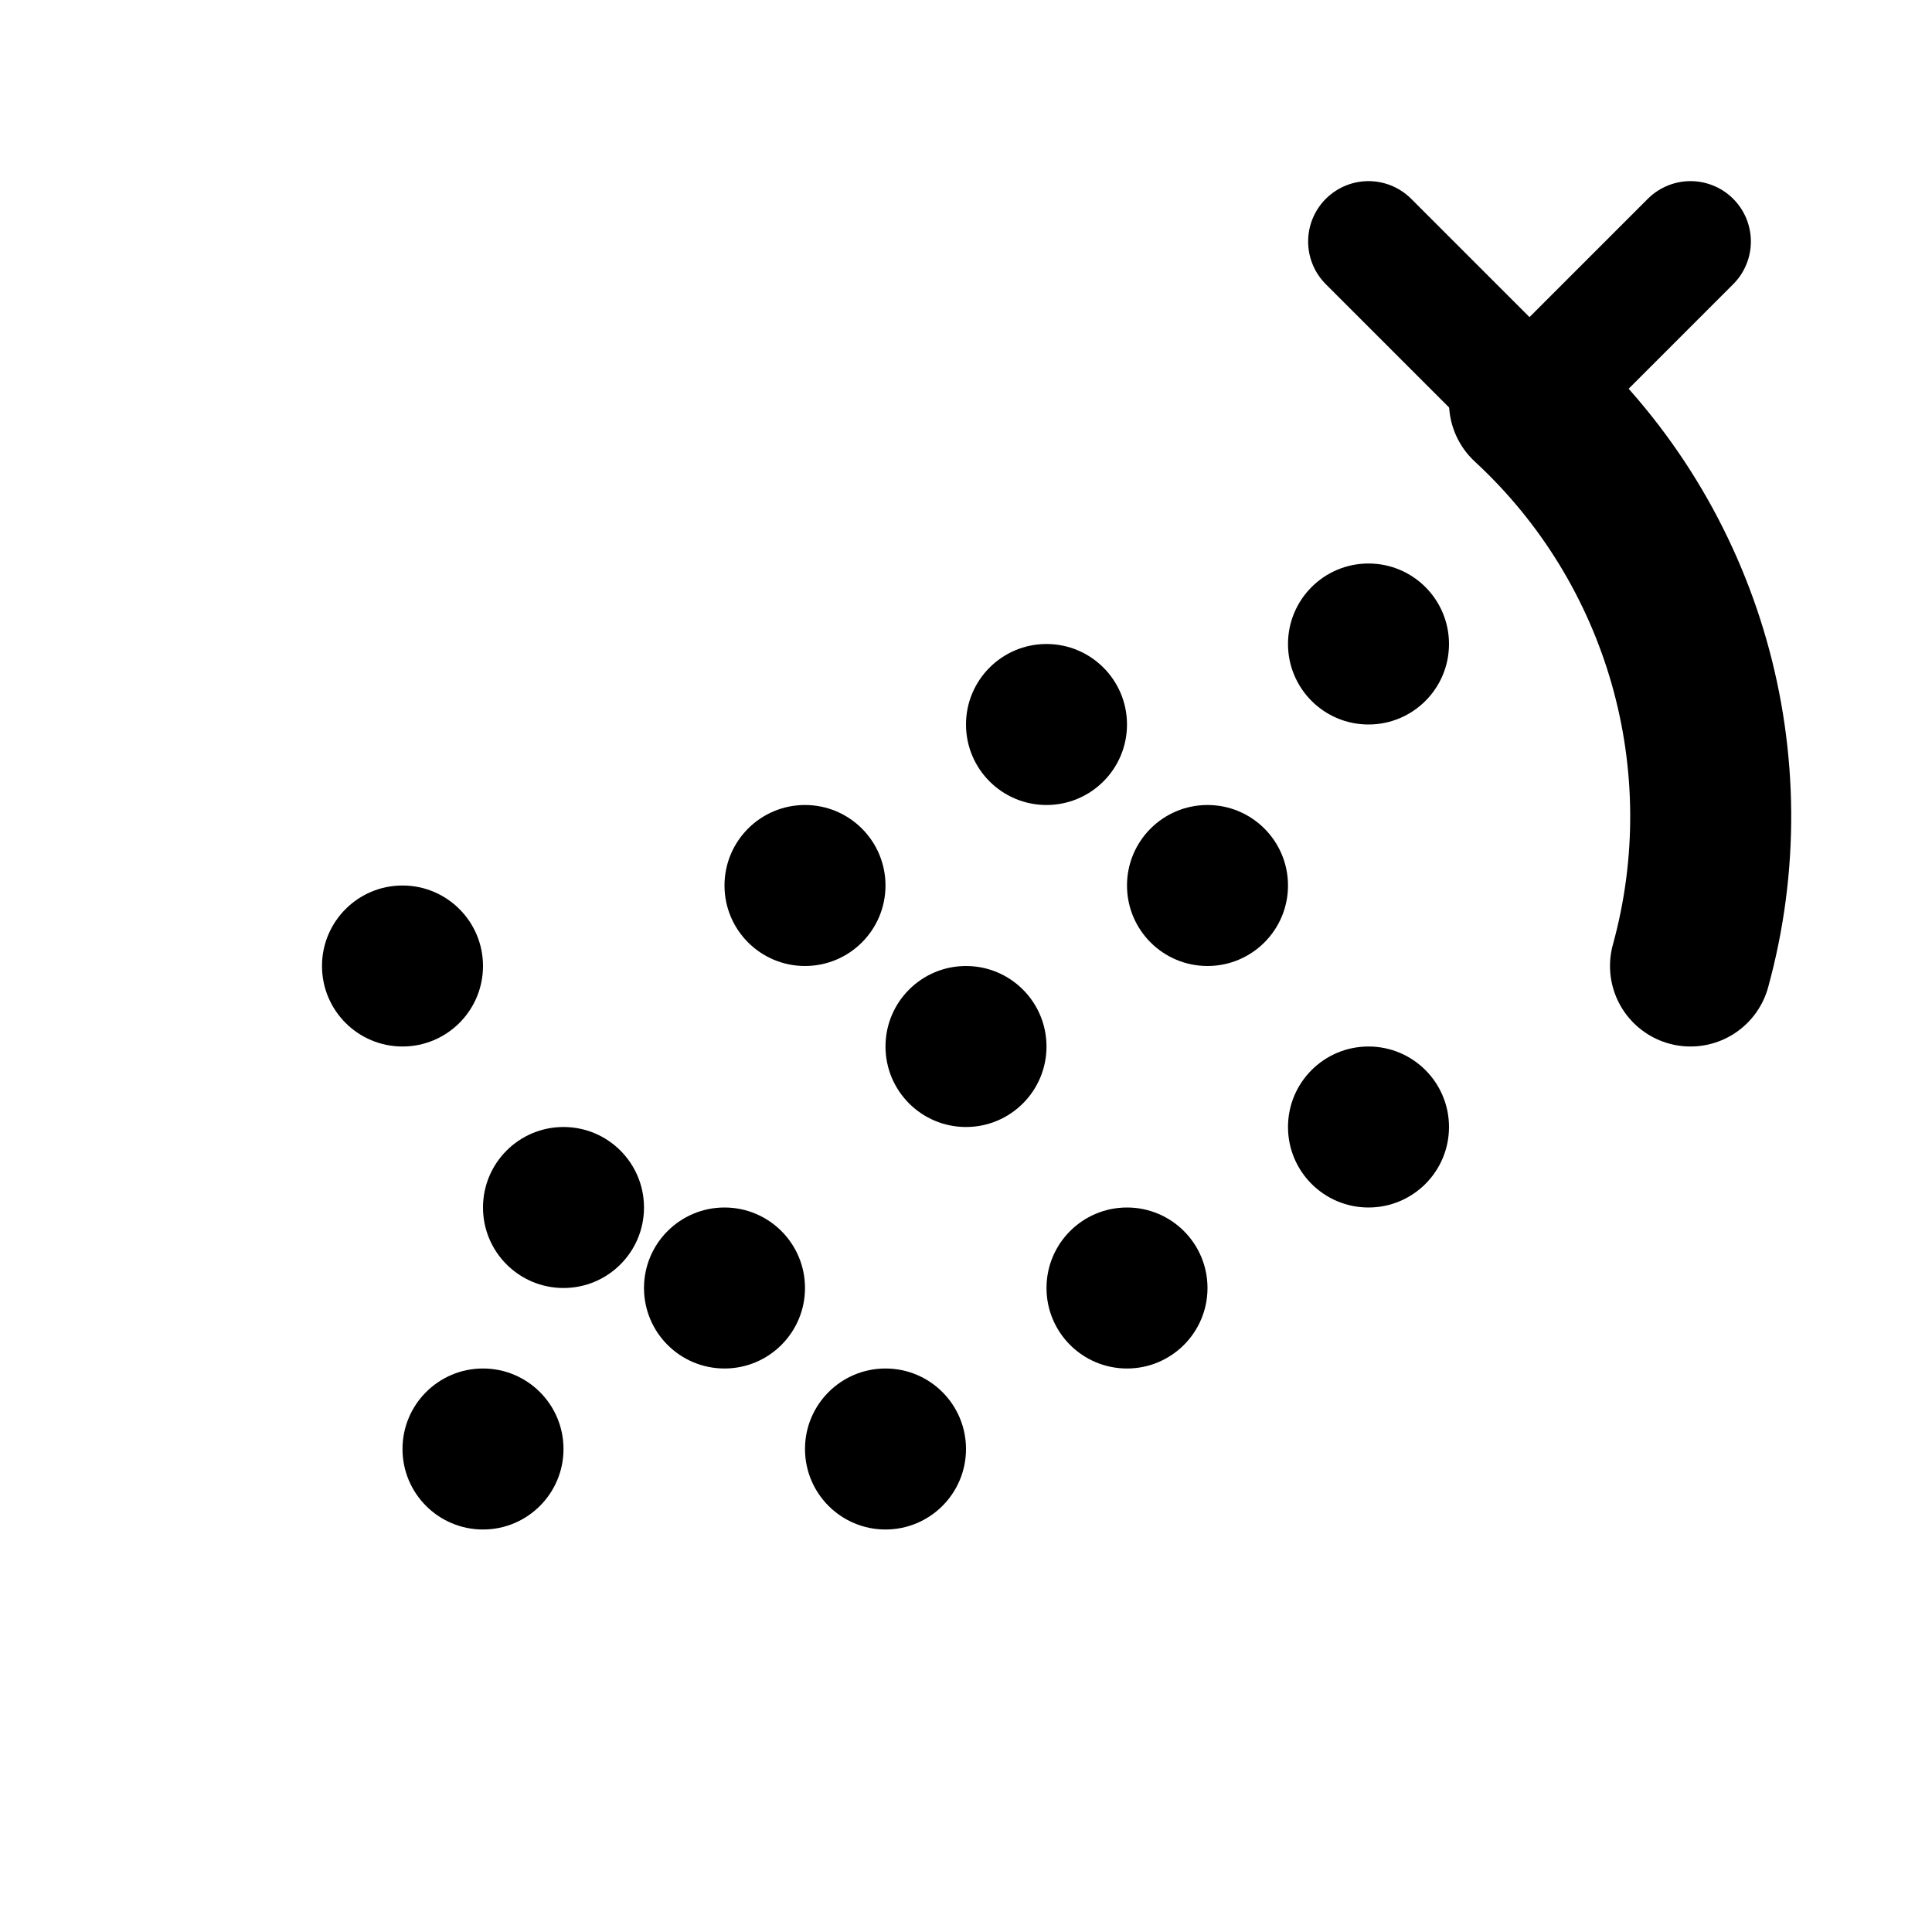
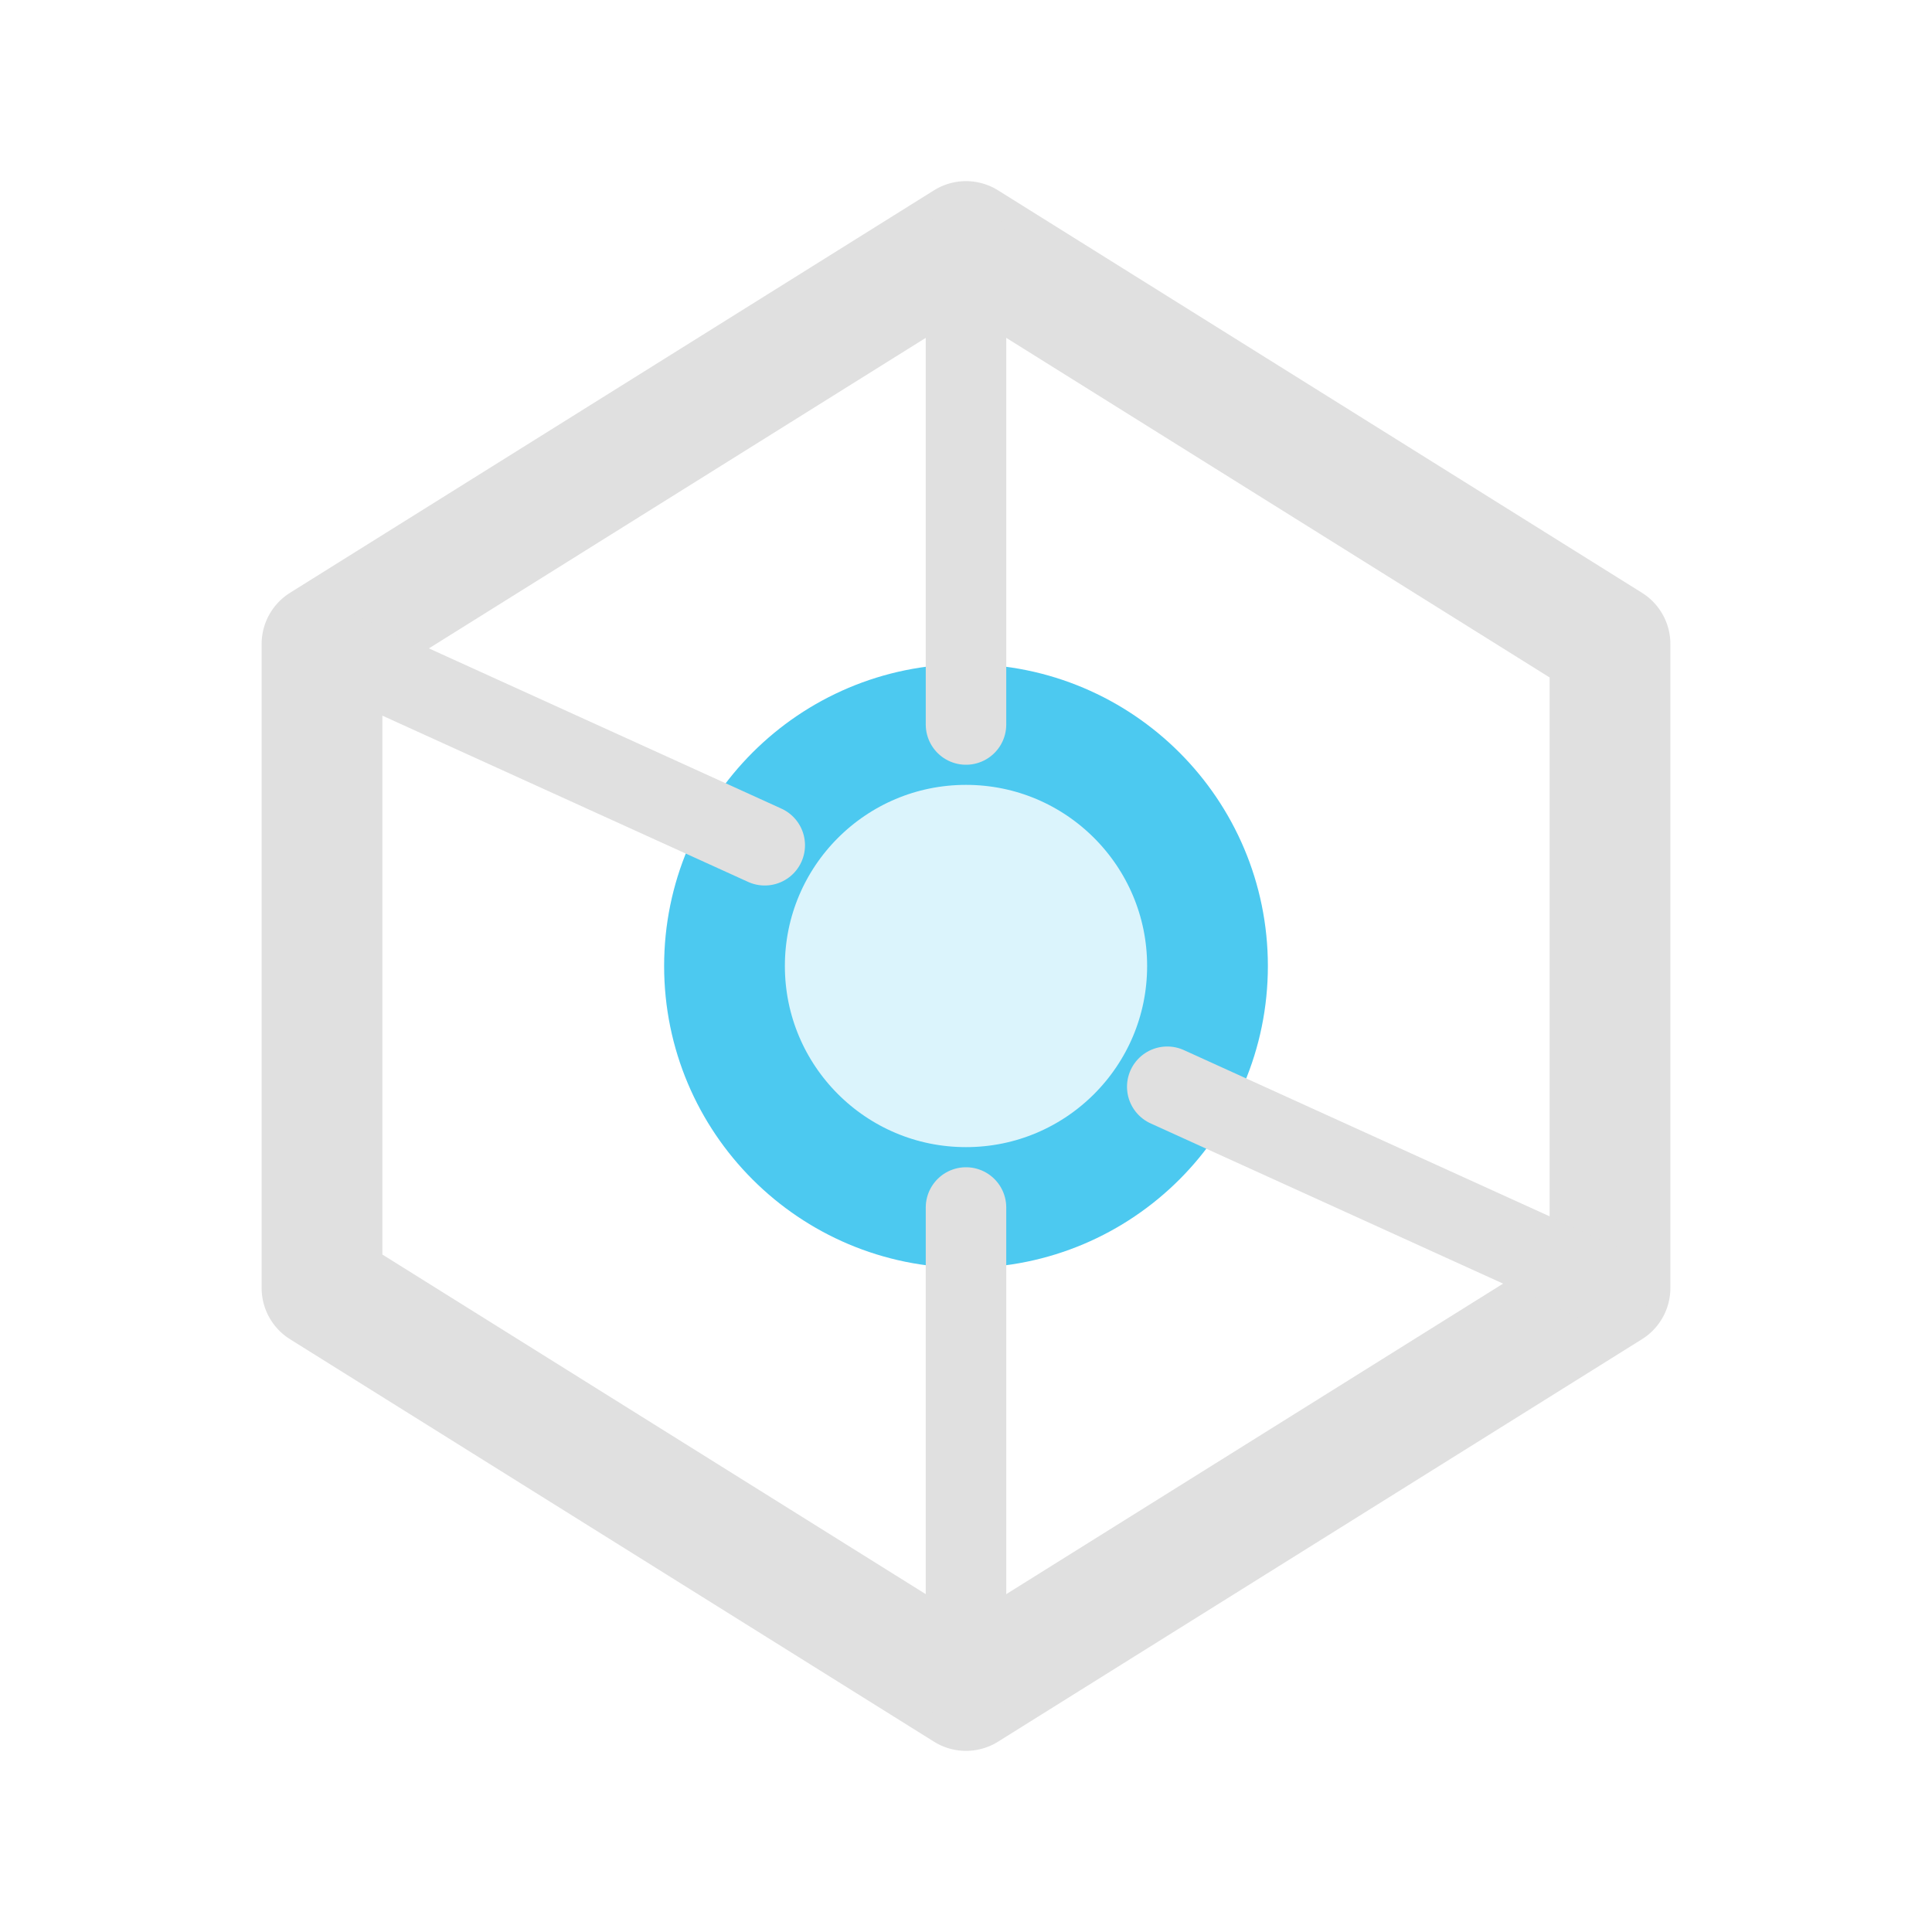
- <svg xmlns="http://www.w3.org/2000/svg" viewBox="0 0 24 24" fill="none" stroke="currentColor" stroke-width="1.5" stroke-linecap="round" stroke-linejoin="round">
-   <circle cx="7" cy="15" r="1" fill="currentColor" stroke="none" />
-   <circle cx="10" cy="11" r="1" fill="currentColor" stroke="none" />
-   <circle cx="13" cy="9" r="1" fill="currentColor" stroke="none" />
-   <circle cx="5" cy="12" r="1" fill="currentColor" stroke="none" />
-   <circle cx="9" cy="16" r="1" fill="currentColor" stroke="none" />
-   <circle cx="12" cy="13" r="1" fill="currentColor" stroke="none" />
-   <circle cx="15" cy="11" r="1" fill="currentColor" stroke="none" />
-   <circle cx="17" cy="8" r="1" fill="currentColor" stroke="none" />
-   <circle cx="14" cy="16" r="1" fill="currentColor" stroke="none" />
-   <circle cx="17" cy="14" r="1" fill="currentColor" stroke="none" />
-   <circle cx="6" cy="18" r="1" fill="currentColor" stroke="none" />
-   <circle cx="11" cy="18" r="1" fill="currentColor" stroke="none" />
-   <path d="M19 5 A7 7 0 0 1 21 12" stroke-width="2" />
-   <polyline points="17,3 19,5 21,3" />
+ <svg xmlns="http://www.w3.org/2000/svg" viewBox="0 0 24 24" width="64" height="64" fill="none" stroke-linecap="round" stroke-linejoin="round">
+   <polygon points="12,3 20,8 20,16 12,21 4,16 4,8" stroke="#e0e0e0" stroke-width="1.5" fill="none" />
+   <circle cx="12" cy="12" r="3" stroke="#4cc9f0" stroke-width="1.5" fill="#4cc9f0" fill-opacity="0.2" />
+   <line x1="12" y1="3" x2="12" y2="9" stroke="#e0e0e0" stroke-width="1" />
+   <line x1="12" y1="15" x2="12" y2="21" stroke="#e0e0e0" stroke-width="1" />
+   <line x1="4" y1="8" x2="9.5" y2="10.5" stroke="#e0e0e0" stroke-width="1" />
+   <line x1="14.5" y1="13.5" x2="20" y2="16" stroke="#e0e0e0" stroke-width="1" />
</svg>
